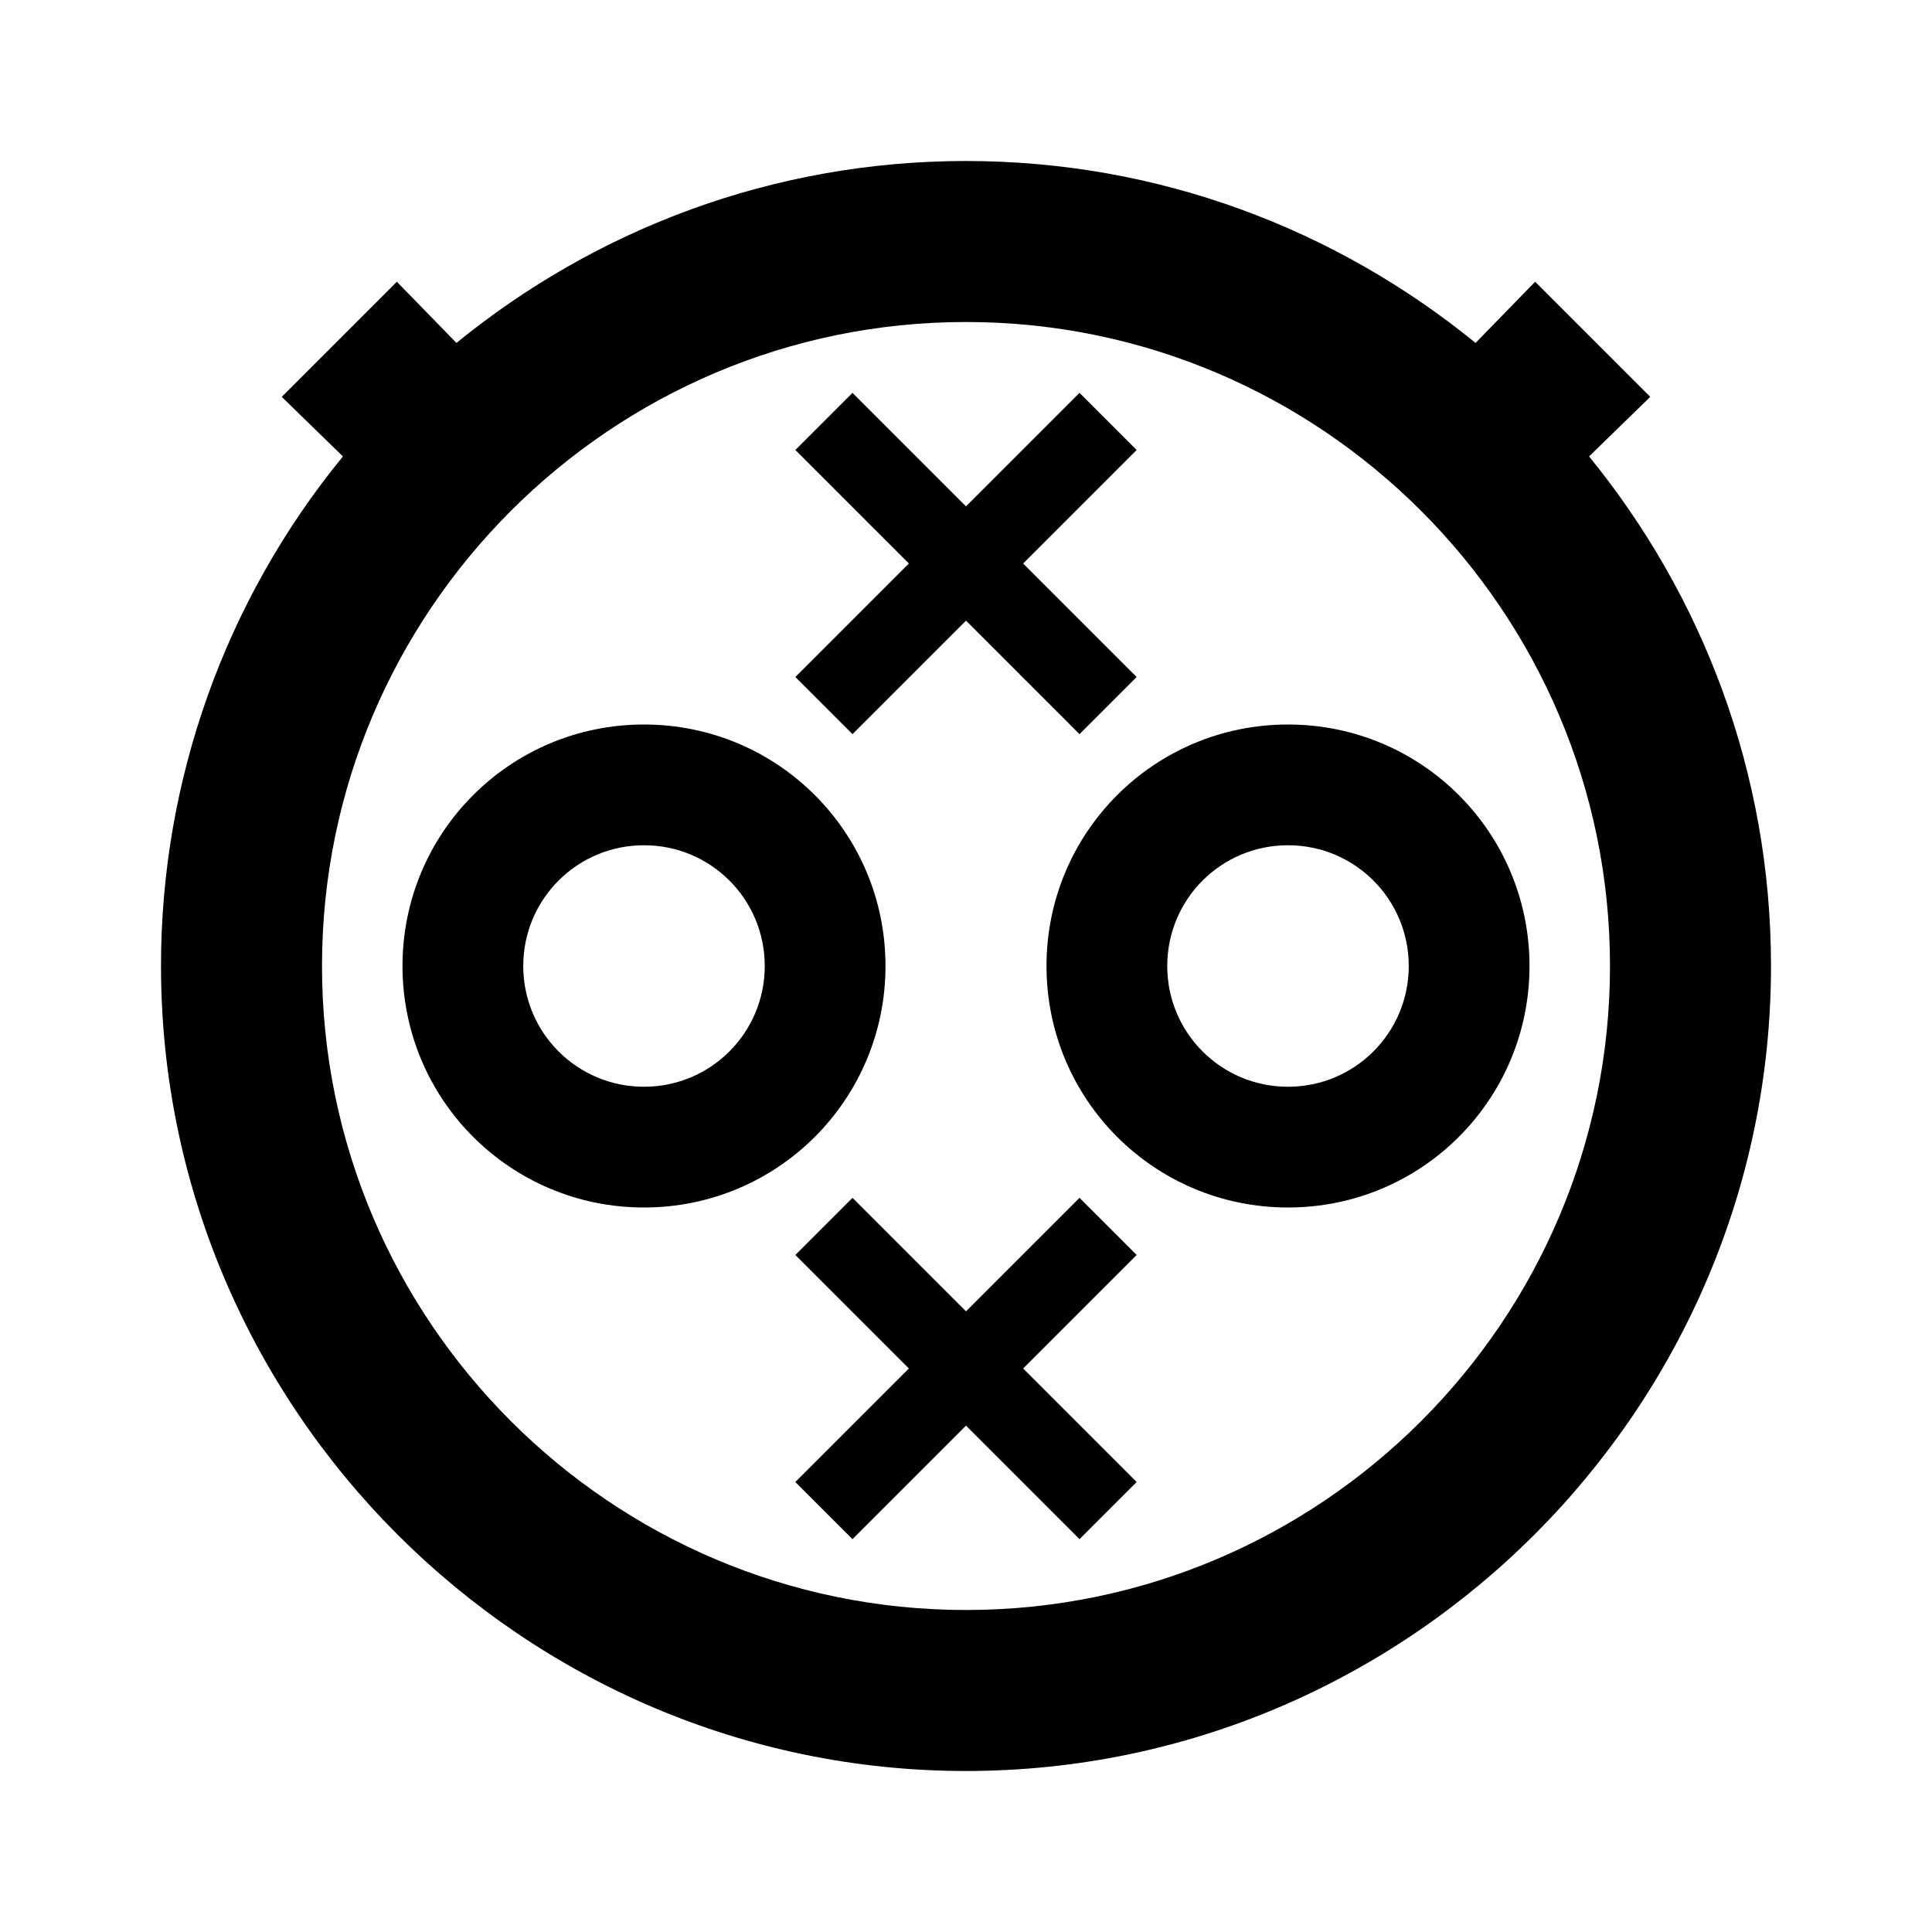
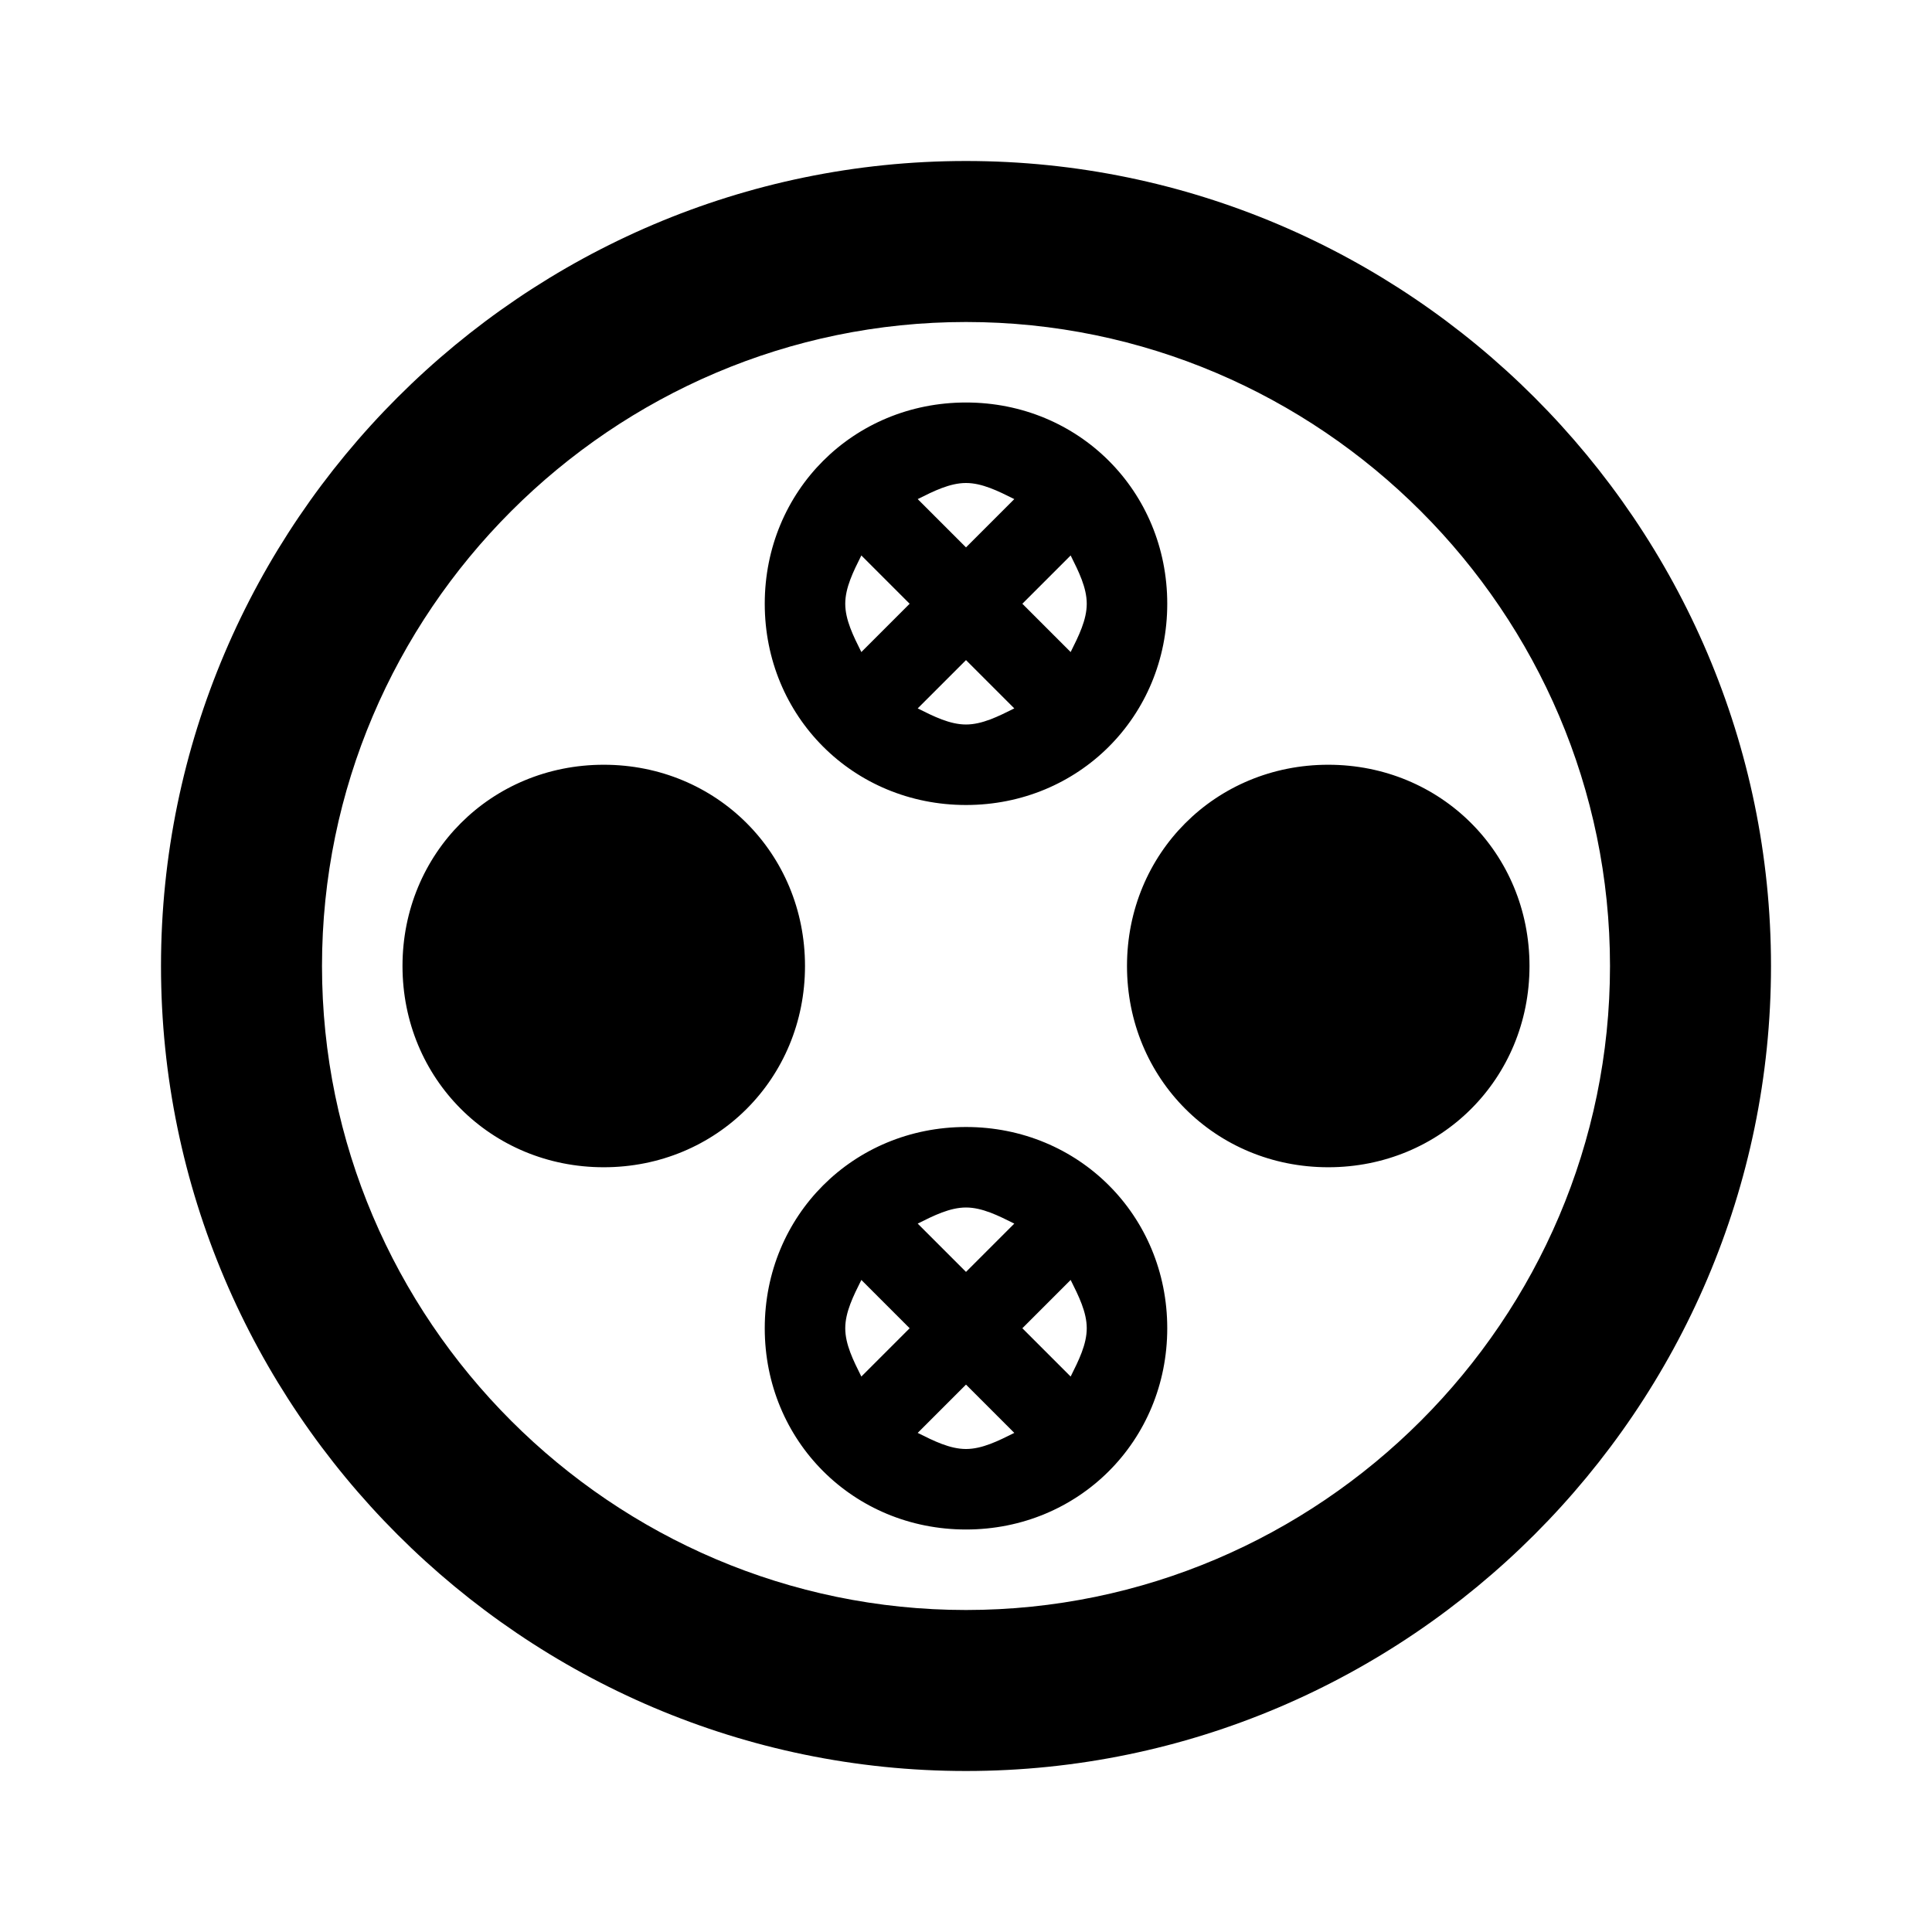
<svg xmlns="http://www.w3.org/2000/svg" viewBox="0 0 24 24">
-   <path d="M8 10.5c.83 0 1.5.67 1.5 1.5s-.67 1.5-1.5 1.5-1.5-.67-1.5-1.5.67-1.5 1.5-1.5M8 9c-1.66 0-3 1.34-3 3s1.34 3 3 3 3-1.34 3-3-1.34-3-3-3m8 1.5c.83 0 1.5.67 1.5 1.5s-.67 1.5-1.5 1.5-1.5-.67-1.5-1.5.67-1.5 1.5-1.5M16 9c-1.66 0-3 1.34-3 3s1.34 3 3 3 3-1.34 3-3-1.34-3-3-3m-1.88-.59L12.71 7l1.41-1.41-.71-.71L12 6.29l-1.41-1.41-.71.71L11.29 7 9.88 8.41l.71.71L12 7.71l1.41 1.41.71-.71m0 10L12.71 17l1.41-1.41-.71-.71L12 16.29l-1.41-1.41-.71.71L11.29 17l-1.41 1.41.71.71L12 17.71l1.41 1.41.71-.71m5.62-12.74.76-.74-1.43-1.43-.74.76C16.6 2.85 14.4 2 12 2s-4.6.85-6.33 2.26l-.74-.76L3.5 4.93l.76.74A9.984 9.984 0 0 0 2 12c0 5.5 4.5 10 10 10s10-4.5 10-10c0-2.4-.85-4.6-2.26-6.33M12 20c-4.41 0-8-3.59-8-8s3.59-8 8-8 8 3.59 8 8-3.59 8-8 8z" />
+   <path d="M7.5 9.5C6.1 9.5 5 10.6 5 12s1.1 2.5 2.5 2.5S10 13.4 10 12 8.9 9.5 7.5 9.5m9 0c-1.4 0-2.5 1.1-2.5 2.5s1.1 2.5 2.5 2.5S19 13.4 19 12s-1.1-2.5-2.5-2.5M12 4c4.4 0 8 3.6 8 8s-3.6 8-8 8-8-3.6-8-8 3.6-8 8-8m0-2C6.5 2 2 6.5 2 12s4.5 10 10 10 10-4.5 10-10S17.5 2 12 2m0 3c-1.4 0-2.5 1.1-2.5 2.5S10.6 10 12 10s2.5-1.1 2.5-2.5S13.4 5 12 5m1.5 2.5c0 .2-.1.4-.2.6l-.6-.6.6-.6c.1.2.2.4.2.6m-.9-1.3-.6.6-.6-.6c.2-.1.4-.2.6-.2s.4.1.6.2m-1.9 1.9c-.1-.2-.2-.4-.2-.6s.1-.4.2-.6l.6.6-.6.6m.7.7.6-.6.6.6c-.2.1-.4.2-.6.2s-.4-.1-.6-.2M12 14c-1.4 0-2.5 1.1-2.5 2.5S10.6 19 12 19s2.5-1.1 2.5-2.5S13.4 14 12 14m1.5 2.5c0 .2-.1.4-.2.6l-.6-.6.6-.6c.1.2.2.4.2.6m-.9-1.3-.6.6-.6-.6c.2-.1.4-.2.6-.2s.4.1.6.2m-1.9 1.9c-.1-.2-.2-.4-.2-.6s.1-.4.2-.6l.6.6-.6.6m.7.7.6-.6.6.6c-.2.1-.4.2-.6.2s-.4-.1-.6-.2z" />
</svg>
